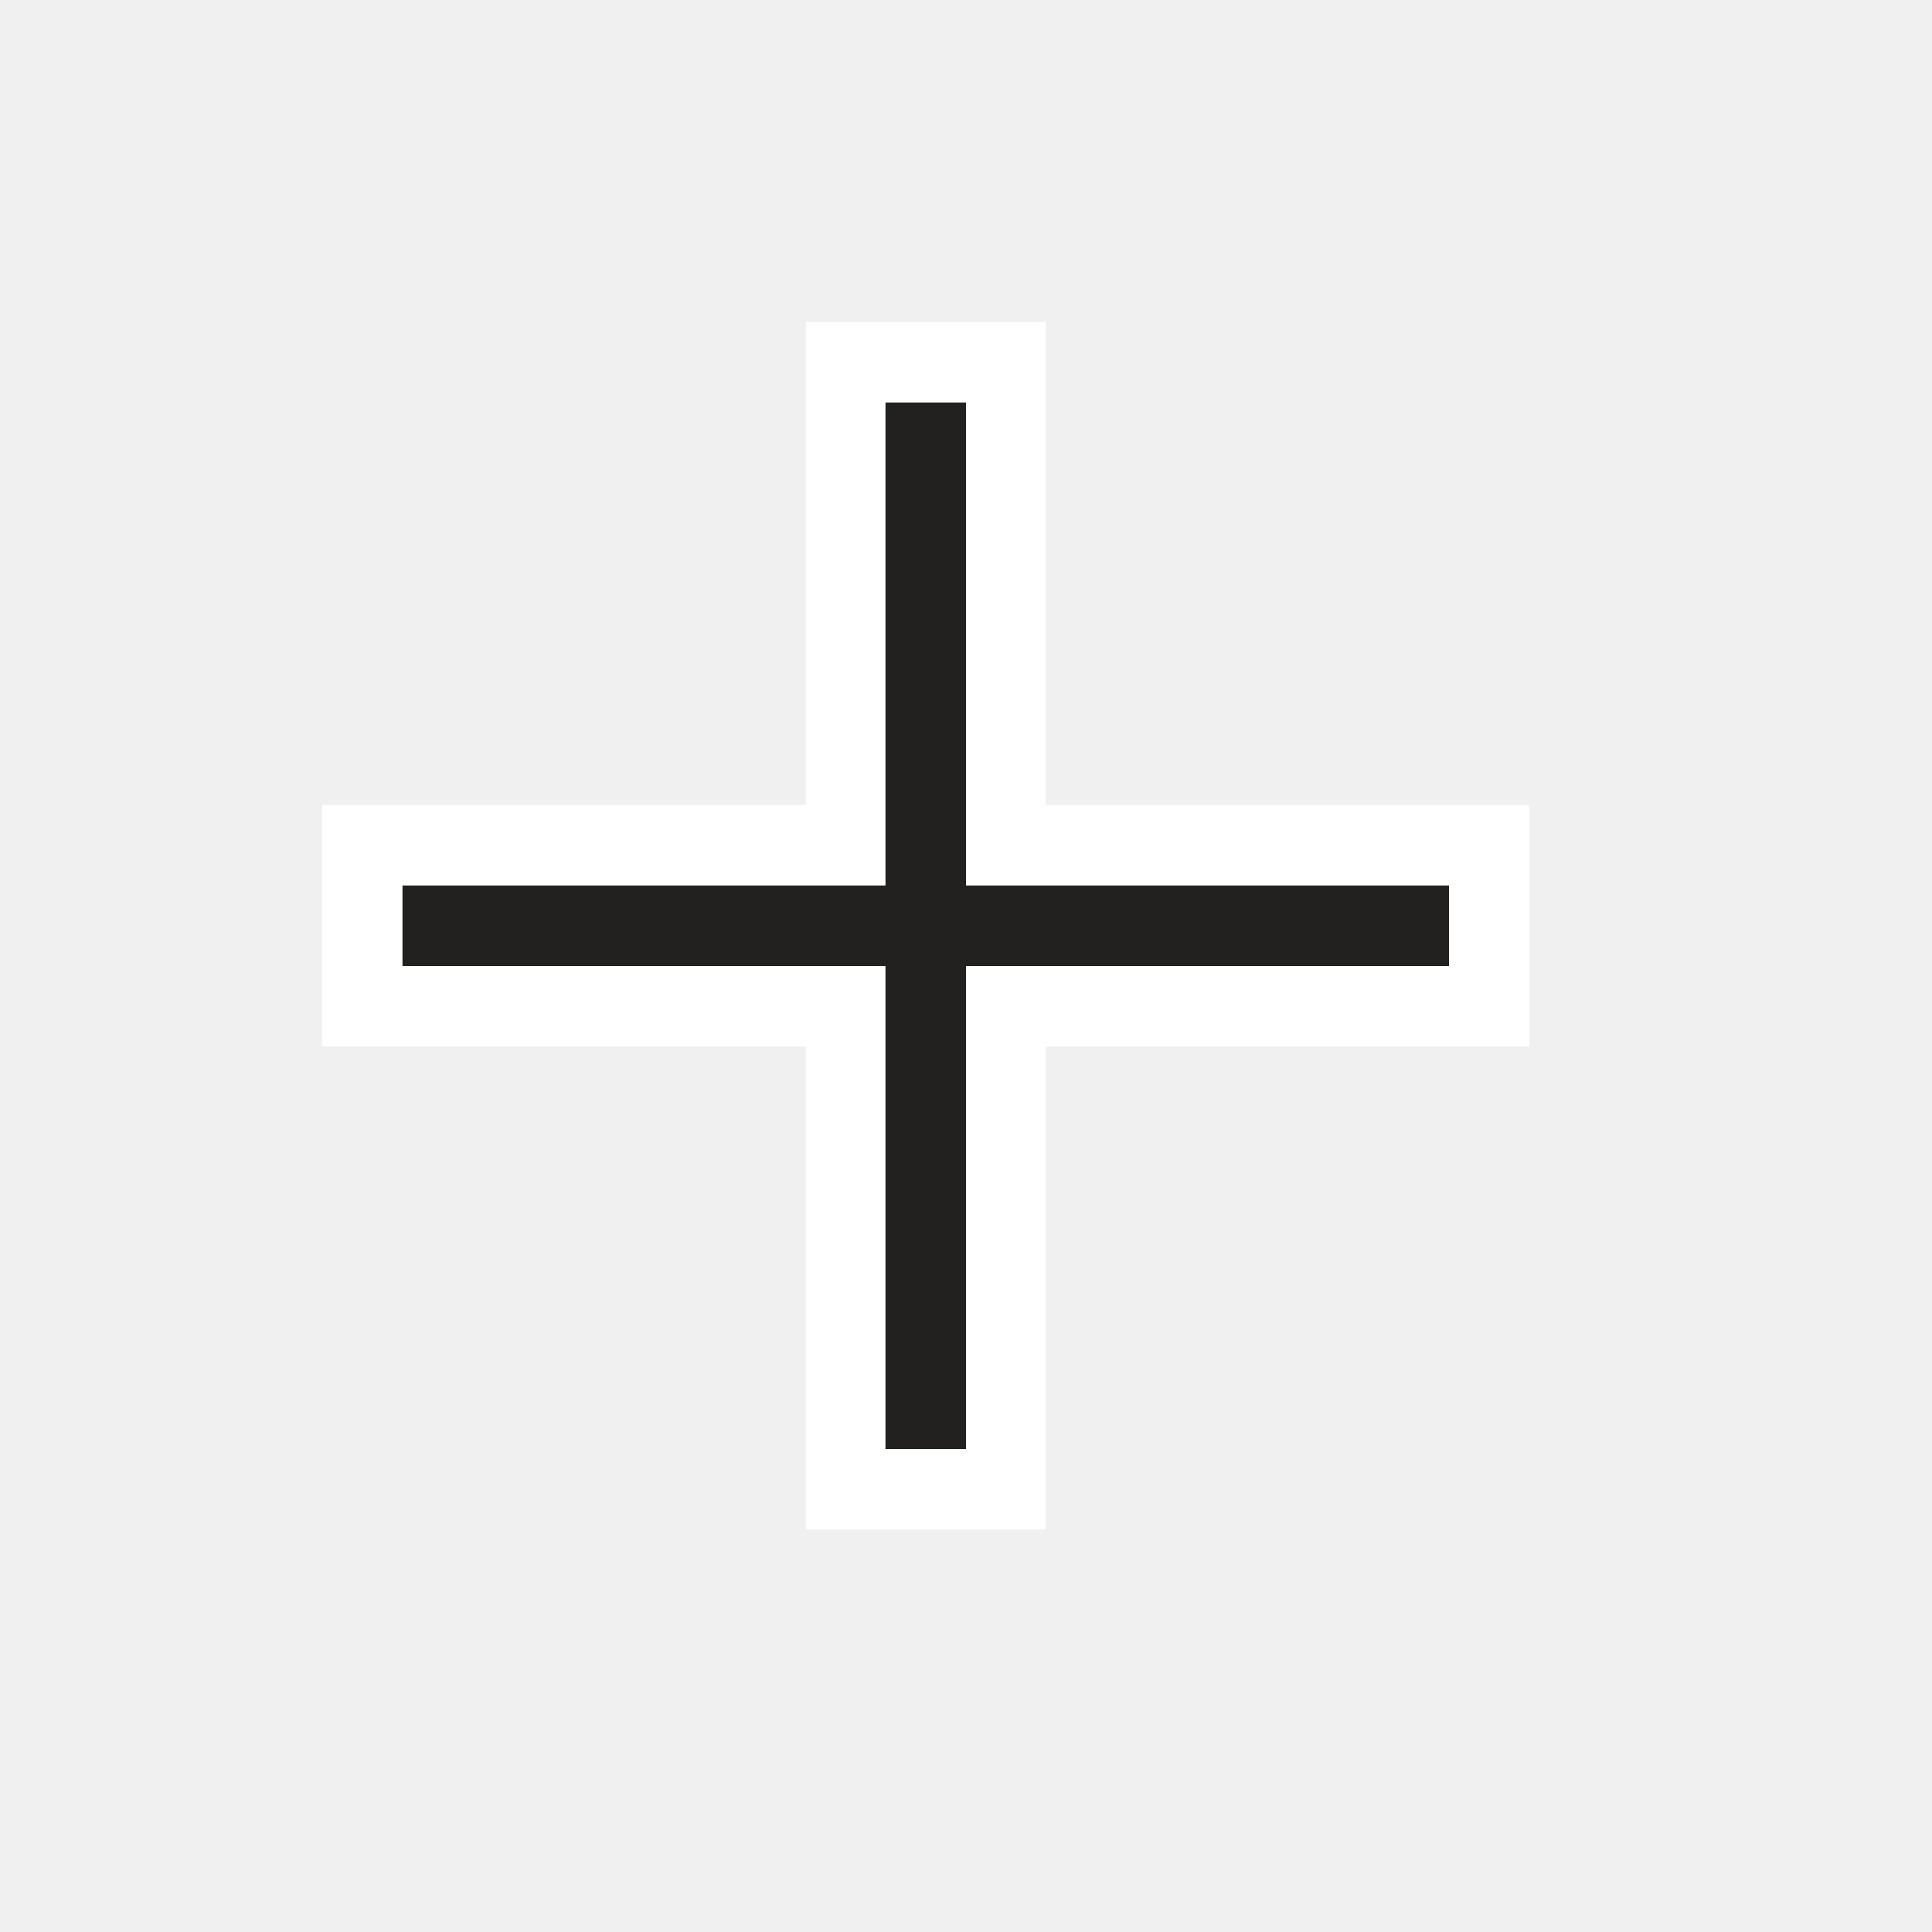
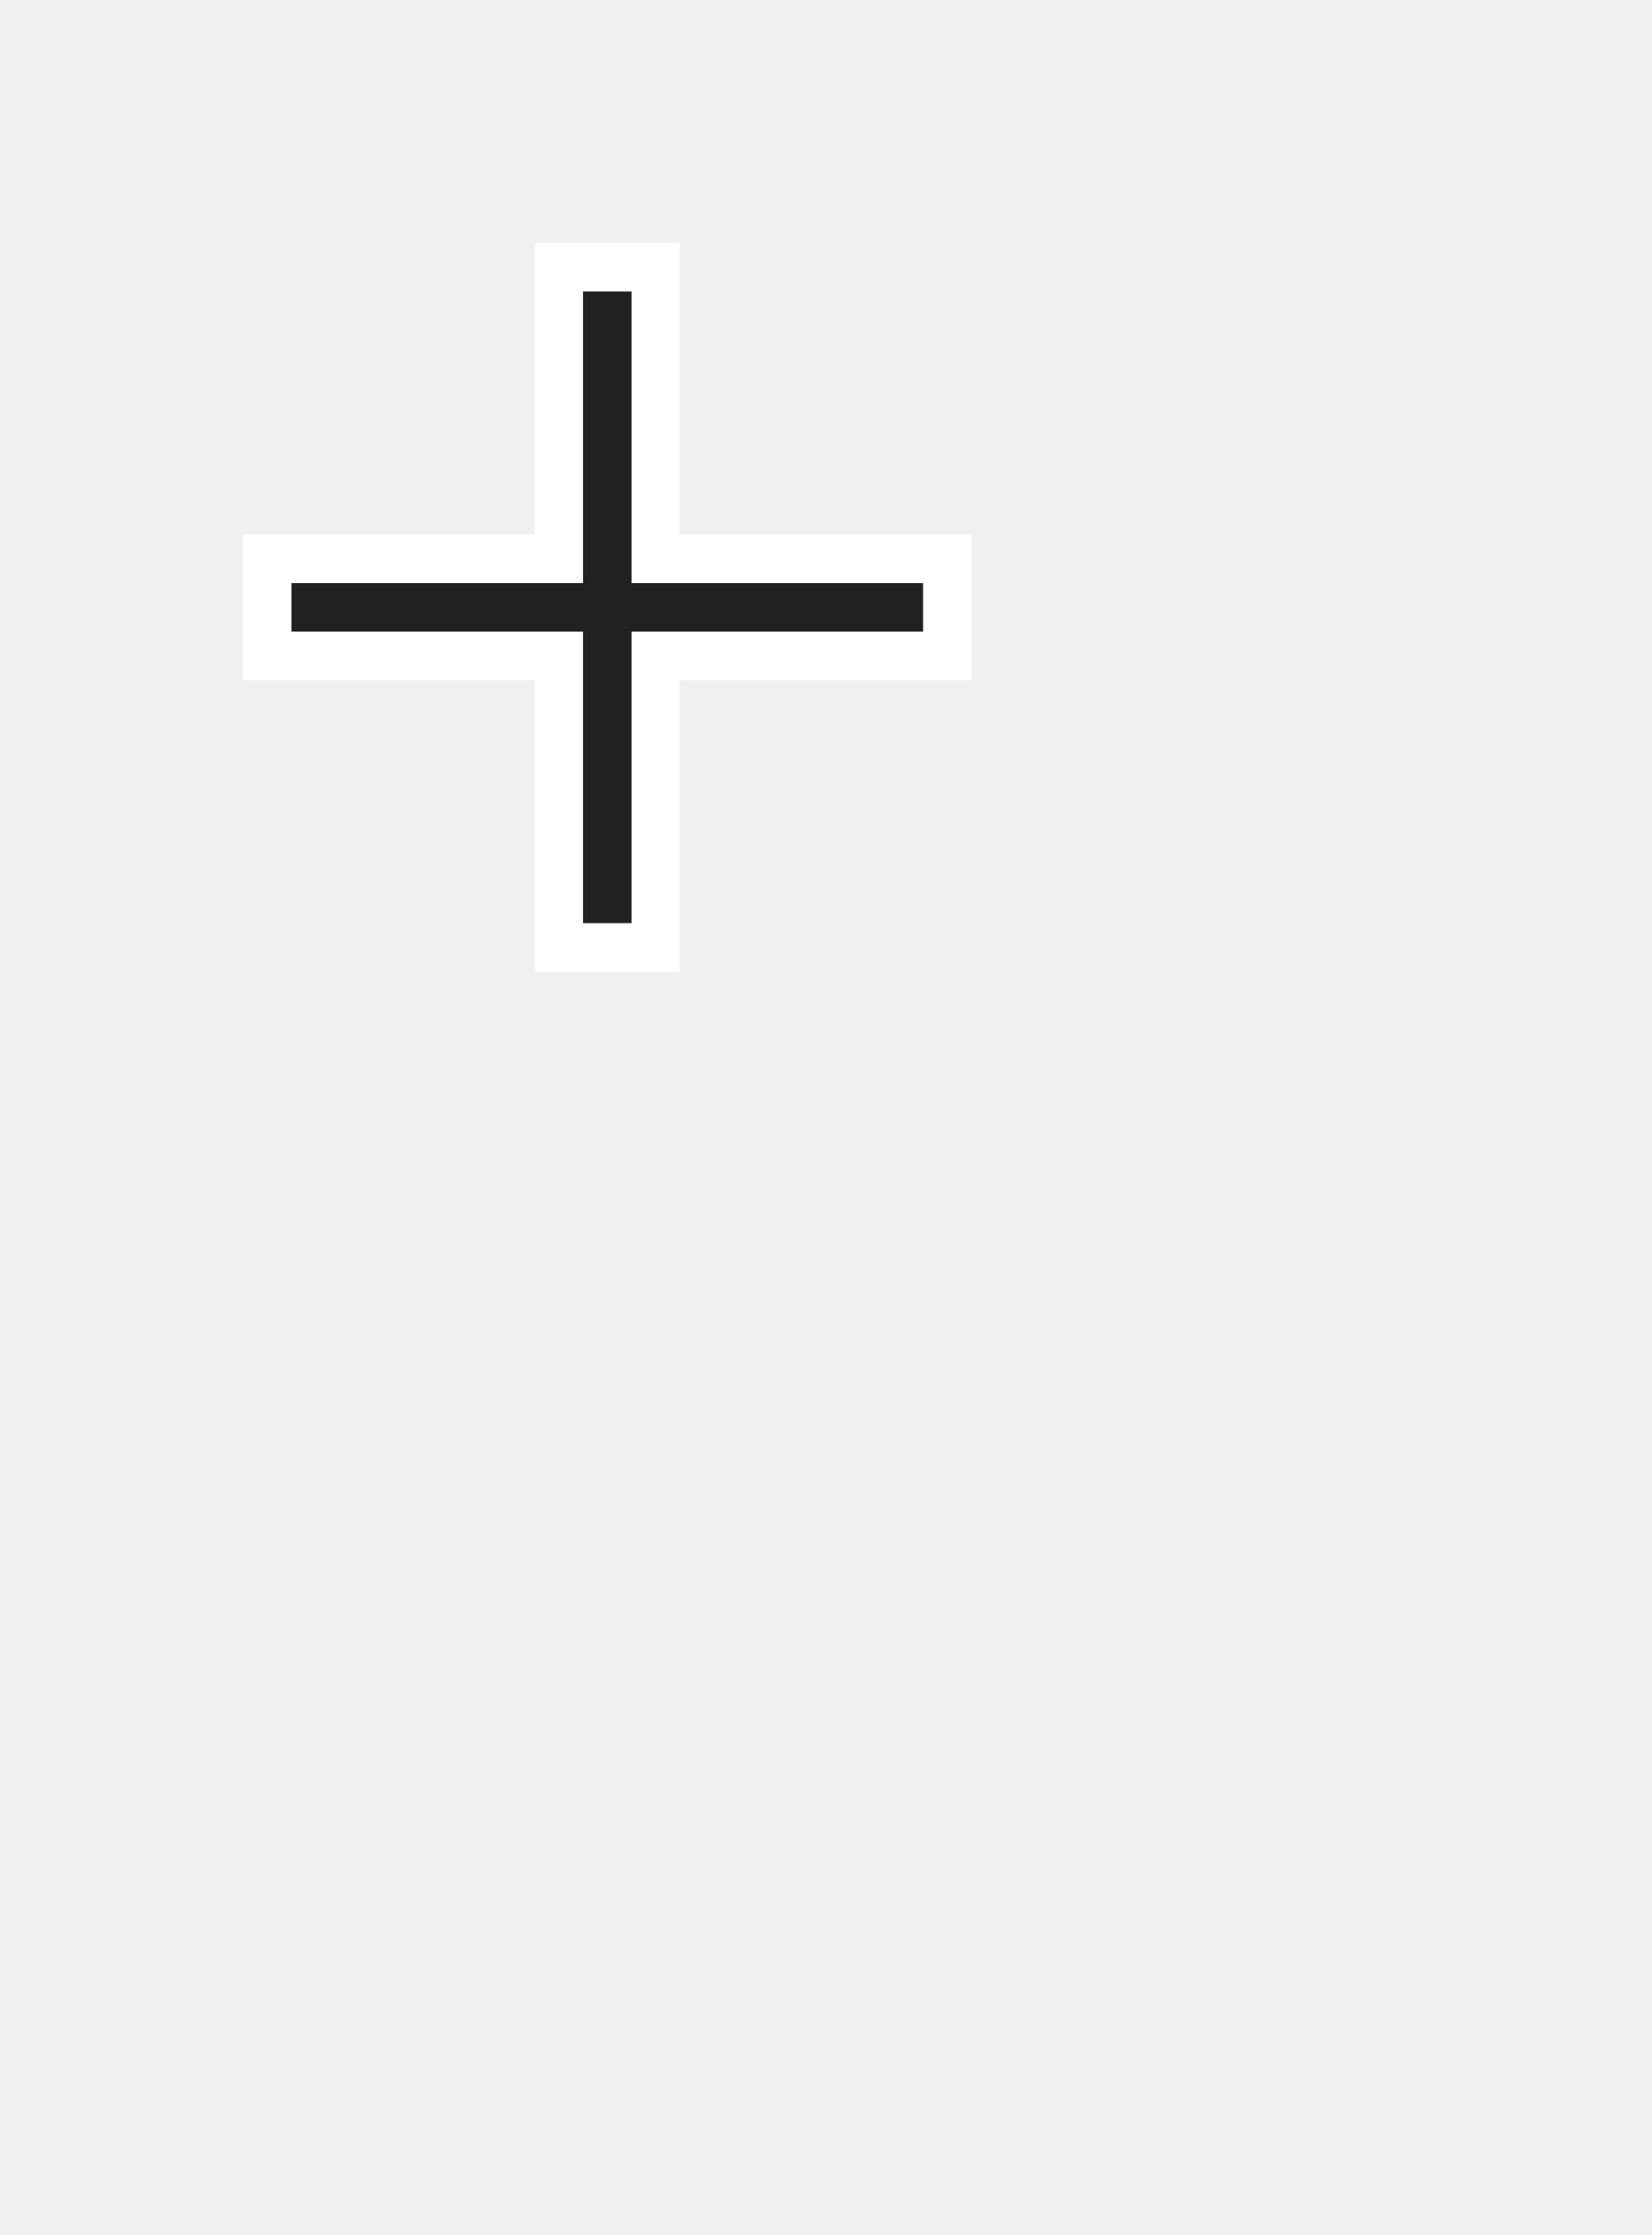
- <svg xmlns="http://www.w3.org/2000/svg" width="24" height="24" viewBox="0 0 24 24">
+ <svg xmlns="http://www.w3.org/2000/svg" height="46" viewBox="0 0 34 46" width="34">
  <g fill="none">
-     <path d="M12.99 10V4h-2.98v6H4v3h6.01v6h2.98v-6H19v-3z" fill="#FFF" />
-     <path d="M12 11V5h-1v6H5v1h6v6h1v-6h6v-1z" fill="#232020" />
+     <path d="m8.99 6v-6h-2.98v6h-6.01v3h6.01v6h2.98v-6h6.01v-3z" fill="#fff" transform="translate(5 5)" />
+     <path d="m7 6v-6h-1v6h-6v1h6v6h1v-6h6v-1z" fill="#232020" transform="translate(6 6)" />
  </g>
</svg>
